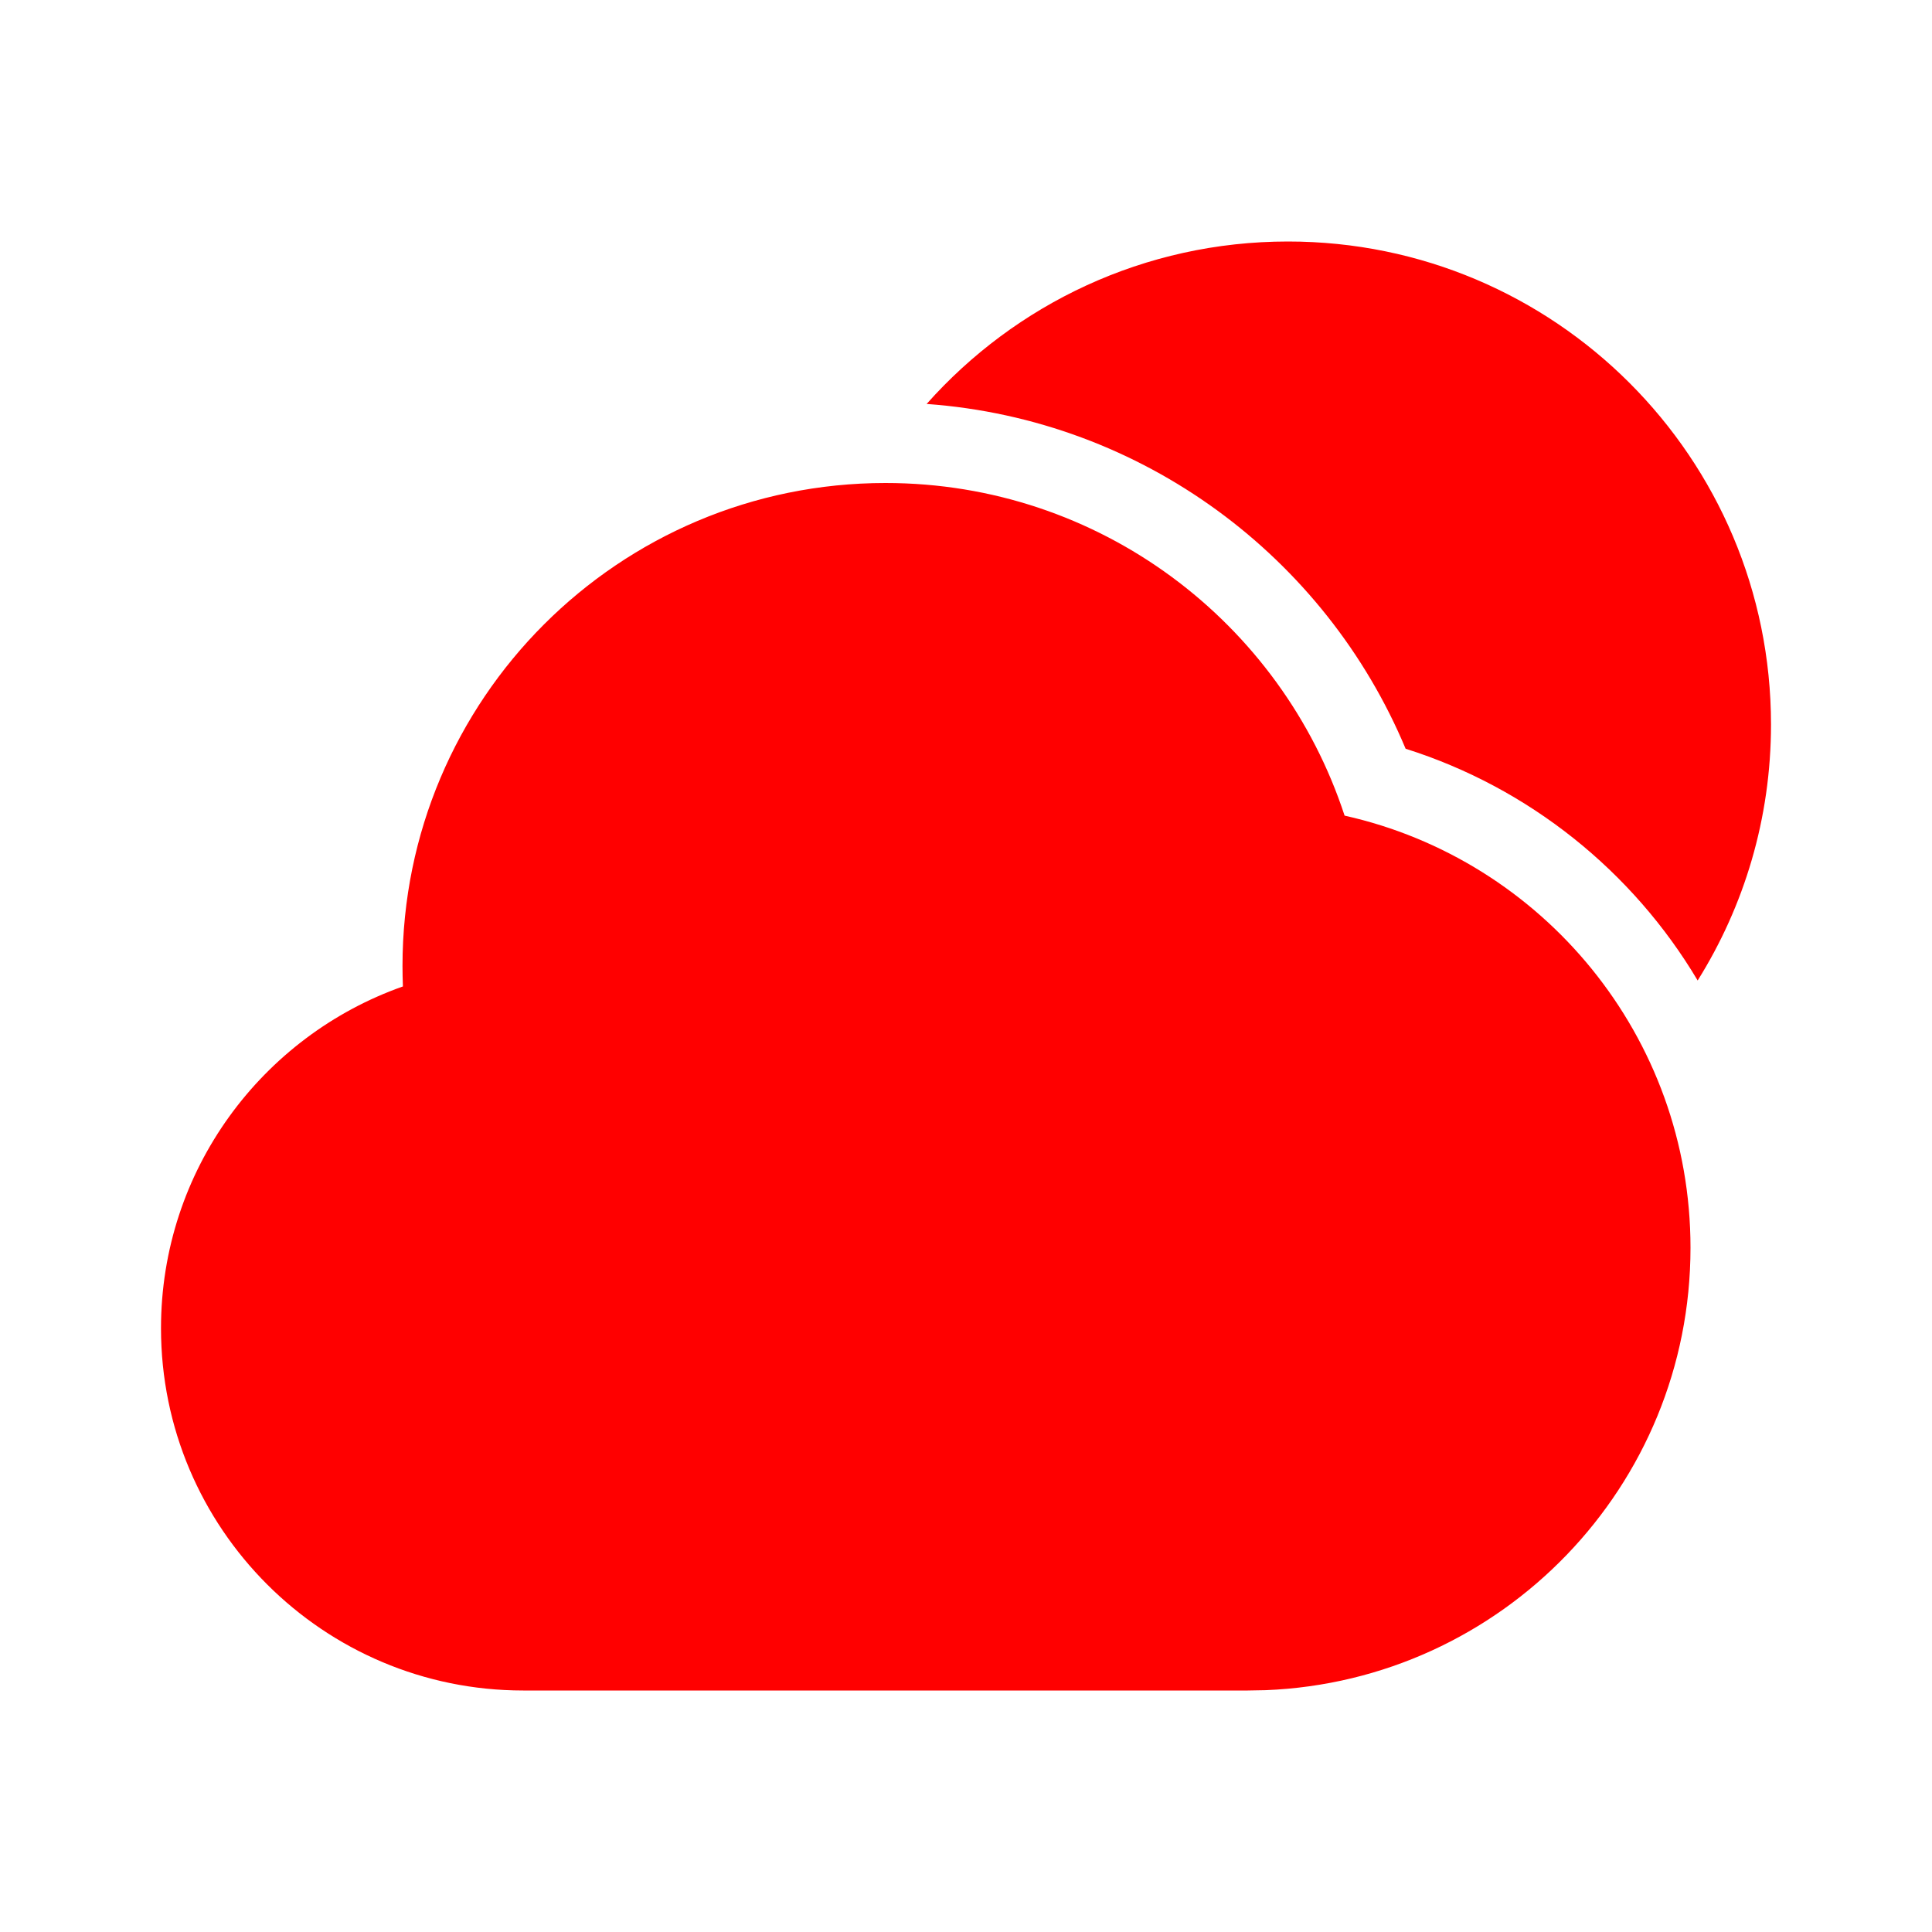
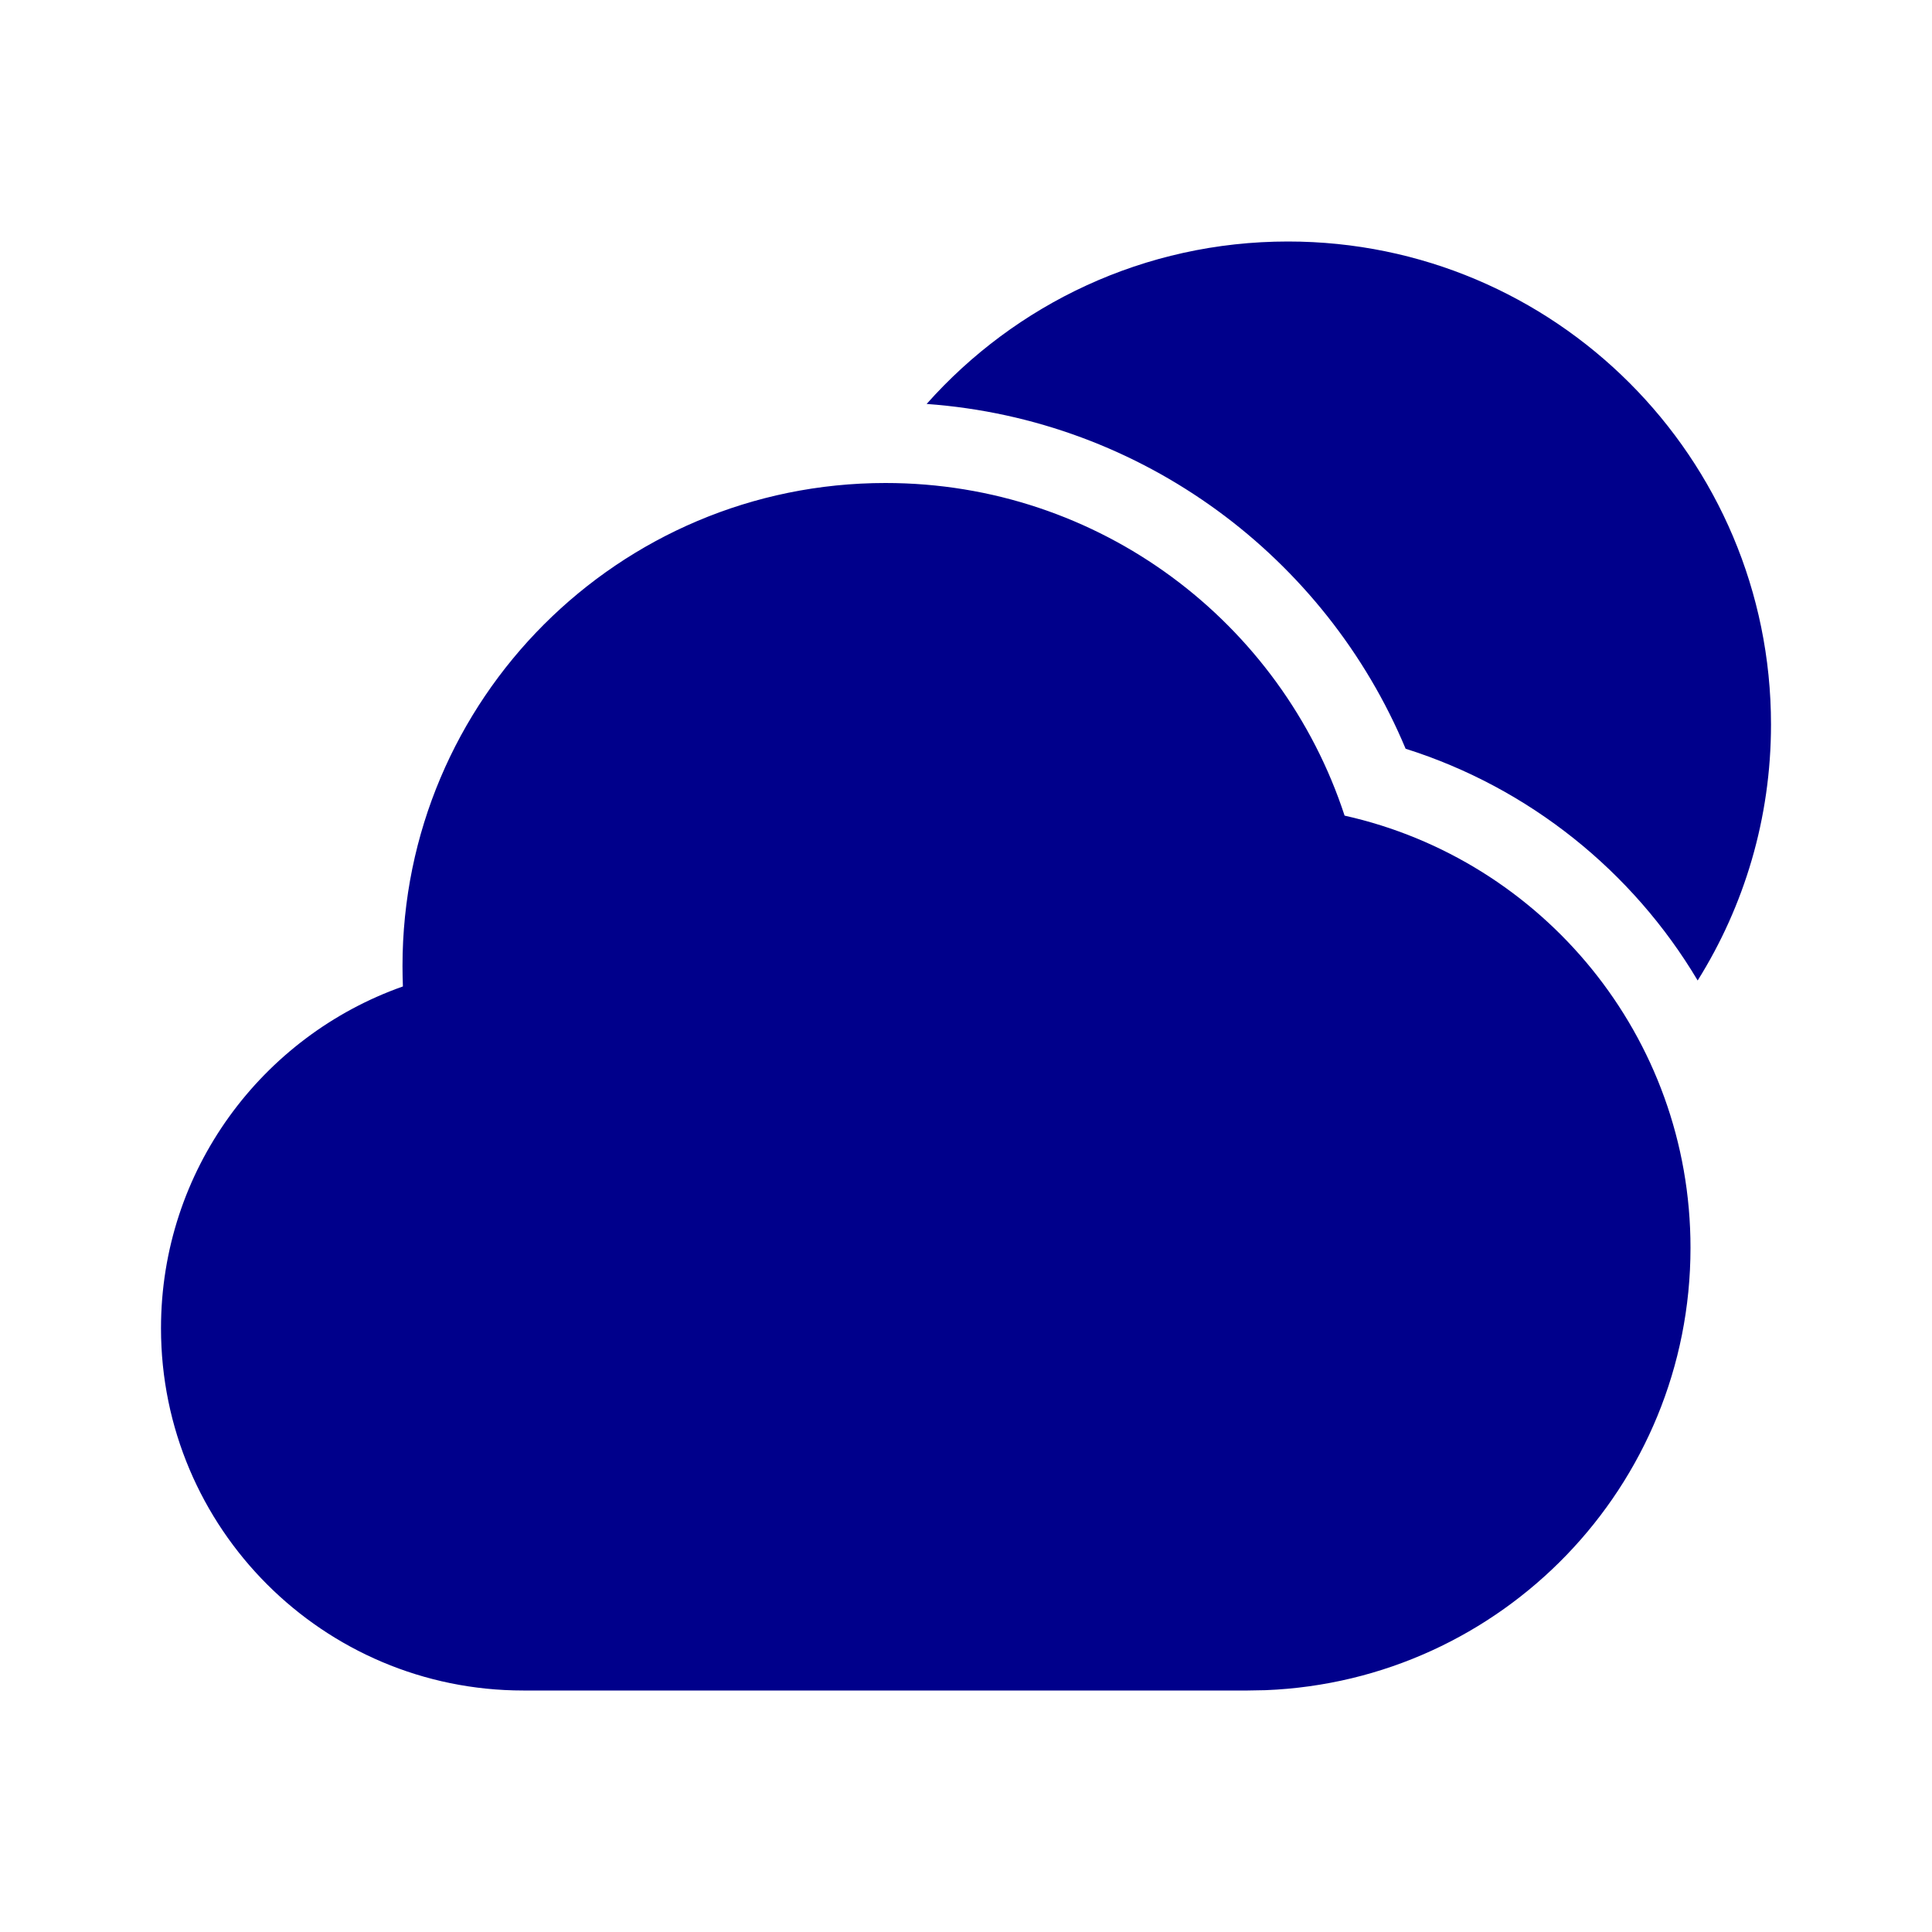
- <svg xmlns="http://www.w3.org/2000/svg" width="800px" height="800px" viewBox="0 0 24 24" version="1.1">
+ <svg xmlns="http://www.w3.org/2000/svg" fill="none" width="800px" height="800px" viewBox="0 0 24 24" version="1.1">
  <style>
        .sun-cloud{
+             fill: darkblue;
+         }
+ 
+         @media (prefers-color-scheme: dark) {
+             .sun-cloud{
                fill: red;
            }
- 
-             @media (prefers-color-scheme: dark){
-                 color: red;
-             }
+         }
+         
    </style>
  <g id="sun-clude" stroke="none" stroke-width="1" fill="none" fill-rule="evenodd">
    <g id="Weather" transform="translate(-576, -48)">
      <g id="area" transform="translate(576, 48)">
        <path d="M24,0 L24,24 L0,24 L0,0 L24,0 Z M12.593,23.258 L12.582,23.26 L12.511,23.295 L12.492,23.299 L12.492,23.299 L12.477,23.295 L12.406,23.26 C12.396,23.256 12.387,23.259 12.382,23.265 L12.378,23.276 L12.361,23.703 L12.366,23.723 L12.377,23.736 L12.48,23.81 L12.495,23.814 L12.495,23.814 L12.507,23.81 L12.611,23.736 L12.623,23.72 L12.623,23.72 L12.627,23.703 L12.61,23.276 C12.608,23.266 12.601,23.259 12.593,23.258 L12.593,23.258 Z M12.858,23.145 L12.845,23.147 L12.66,23.24 L12.65,23.25 L12.65,23.25 L12.647,23.261 L12.665,23.691 L12.67,23.703 L12.67,23.703 L12.678,23.71 L12.879,23.803 C12.891,23.807 12.902,23.803 12.908,23.795 L12.912,23.781 L12.878,23.167 C12.875,23.155 12.867,23.147 12.858,23.145 L12.858,23.145 Z M12.143,23.147 C12.133,23.142 12.122,23.145 12.116,23.153 L12.11,23.167 L12.076,23.781 C12.075,23.793 12.083,23.802 12.093,23.805 L12.108,23.803 L12.309,23.71 L12.319,23.702 L12.319,23.702 L12.323,23.691 L12.34,23.261 L12.337,23.249 L12.337,23.249 L12.328,23.24 L12.143,23.147 Z" id="MingCute">
                </path>
-         <path class="sun-cloud" d="M11,6 C13.662,6 15.918,7.733 16.703,10.132 C19.163,10.681 21,12.876 21,15.5 C21,18.464 18.656,20.88 15.721,20.996 L15.5,21 L6.5,21 C4.015,21 2,18.985 2,16.5 C2,14.538 3.255,12.871 5.005,12.254 C5.002,12.17 5,12.085 5,12 C5,8.686 7.686,6 11,6 Z M16,3 C19.314,3 22,5.686 22,9 C22,10.168 21.666,11.258 21.089,12.18 C20.282,10.823 18.994,9.785 17.461,9.301 C16.467,6.924 14.199,5.212 11.511,5.018 C12.611,3.78 14.214,3 16,3 Z" id="shape" fill="none">
+         <path fill="none" class="sun-cloud" d="M11,6 C13.662,6 15.918,7.733 16.703,10.132 C19.163,10.681 21,12.876 21,15.5 C21,18.464 18.656,20.88 15.721,20.996 L15.5,21 L6.5,21 C4.015,21 2,18.985 2,16.5 C2,14.538 3.255,12.871 5.005,12.254 C5.002,12.17 5,12.085 5,12 C5,8.686 7.686,6 11,6 Z M16,3 C19.314,3 22,5.686 22,9 C22,10.168 21.666,11.258 21.089,12.18 C20.282,10.823 18.994,9.785 17.461,9.301 C16.467,6.924 14.199,5.212 11.511,5.018 C12.611,3.78 14.214,3 16,3 Z" id="shape">
                </path>
      </g>
    </g>
  </g>
</svg>
